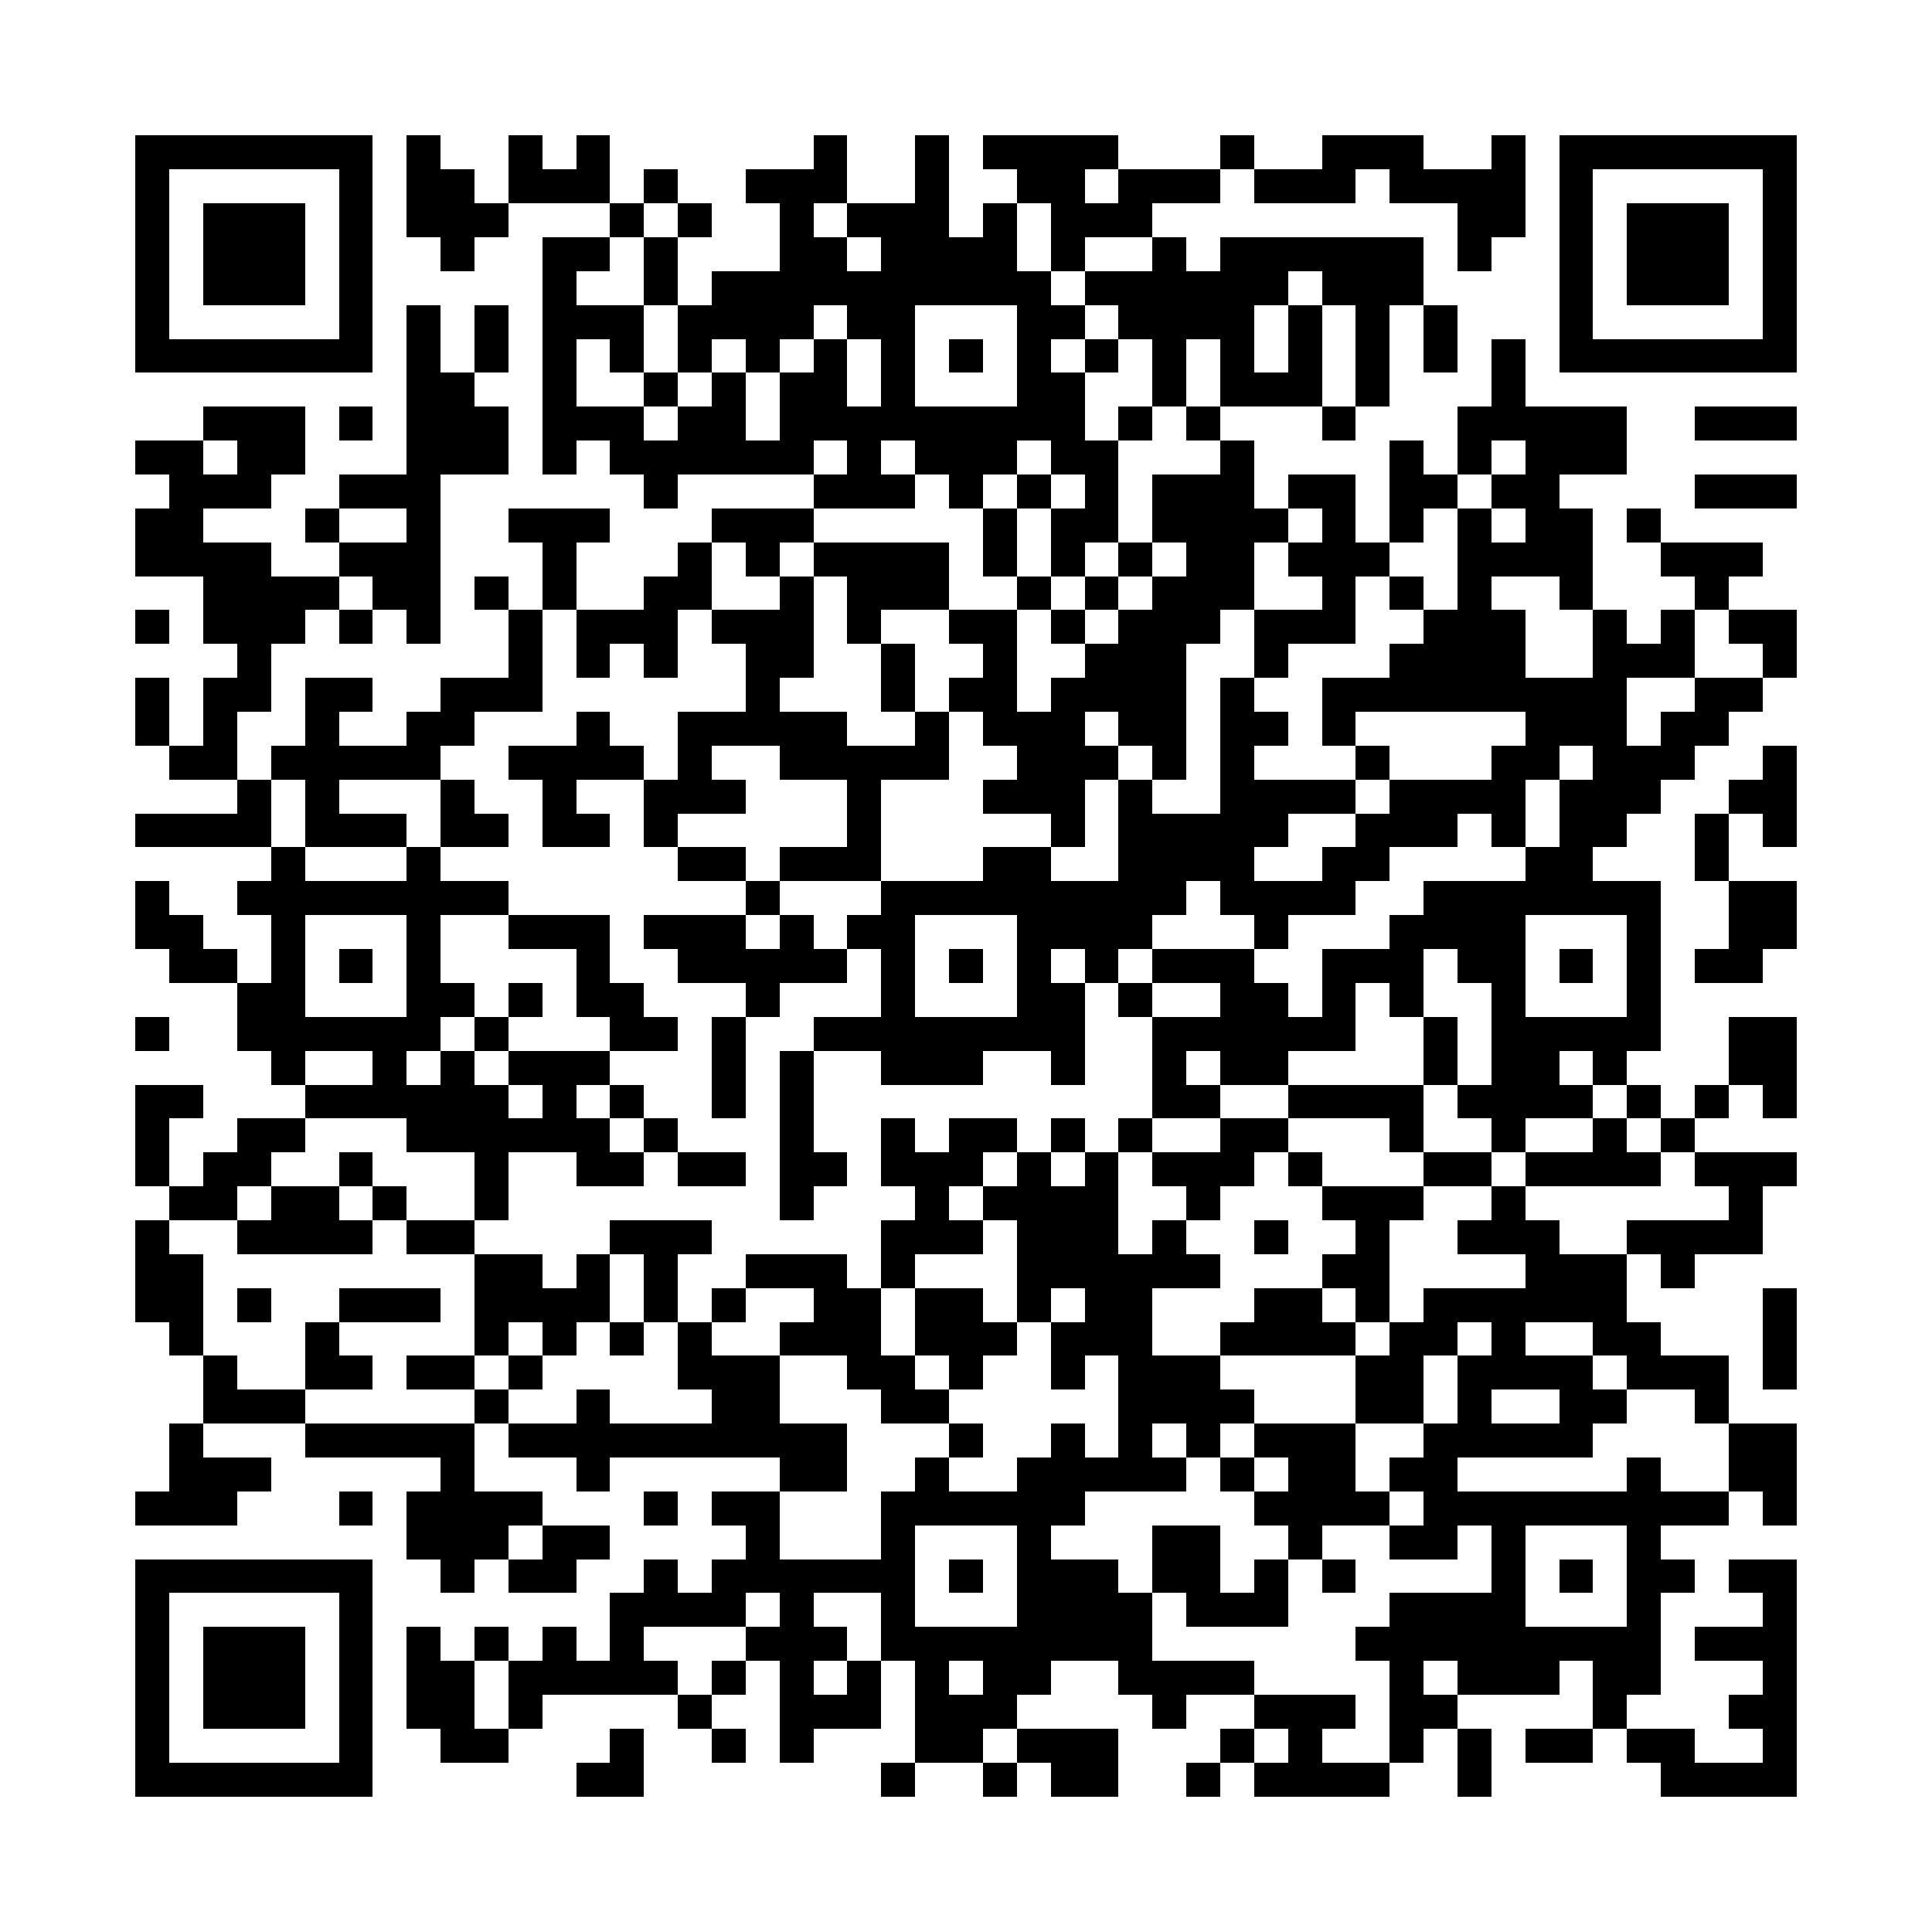
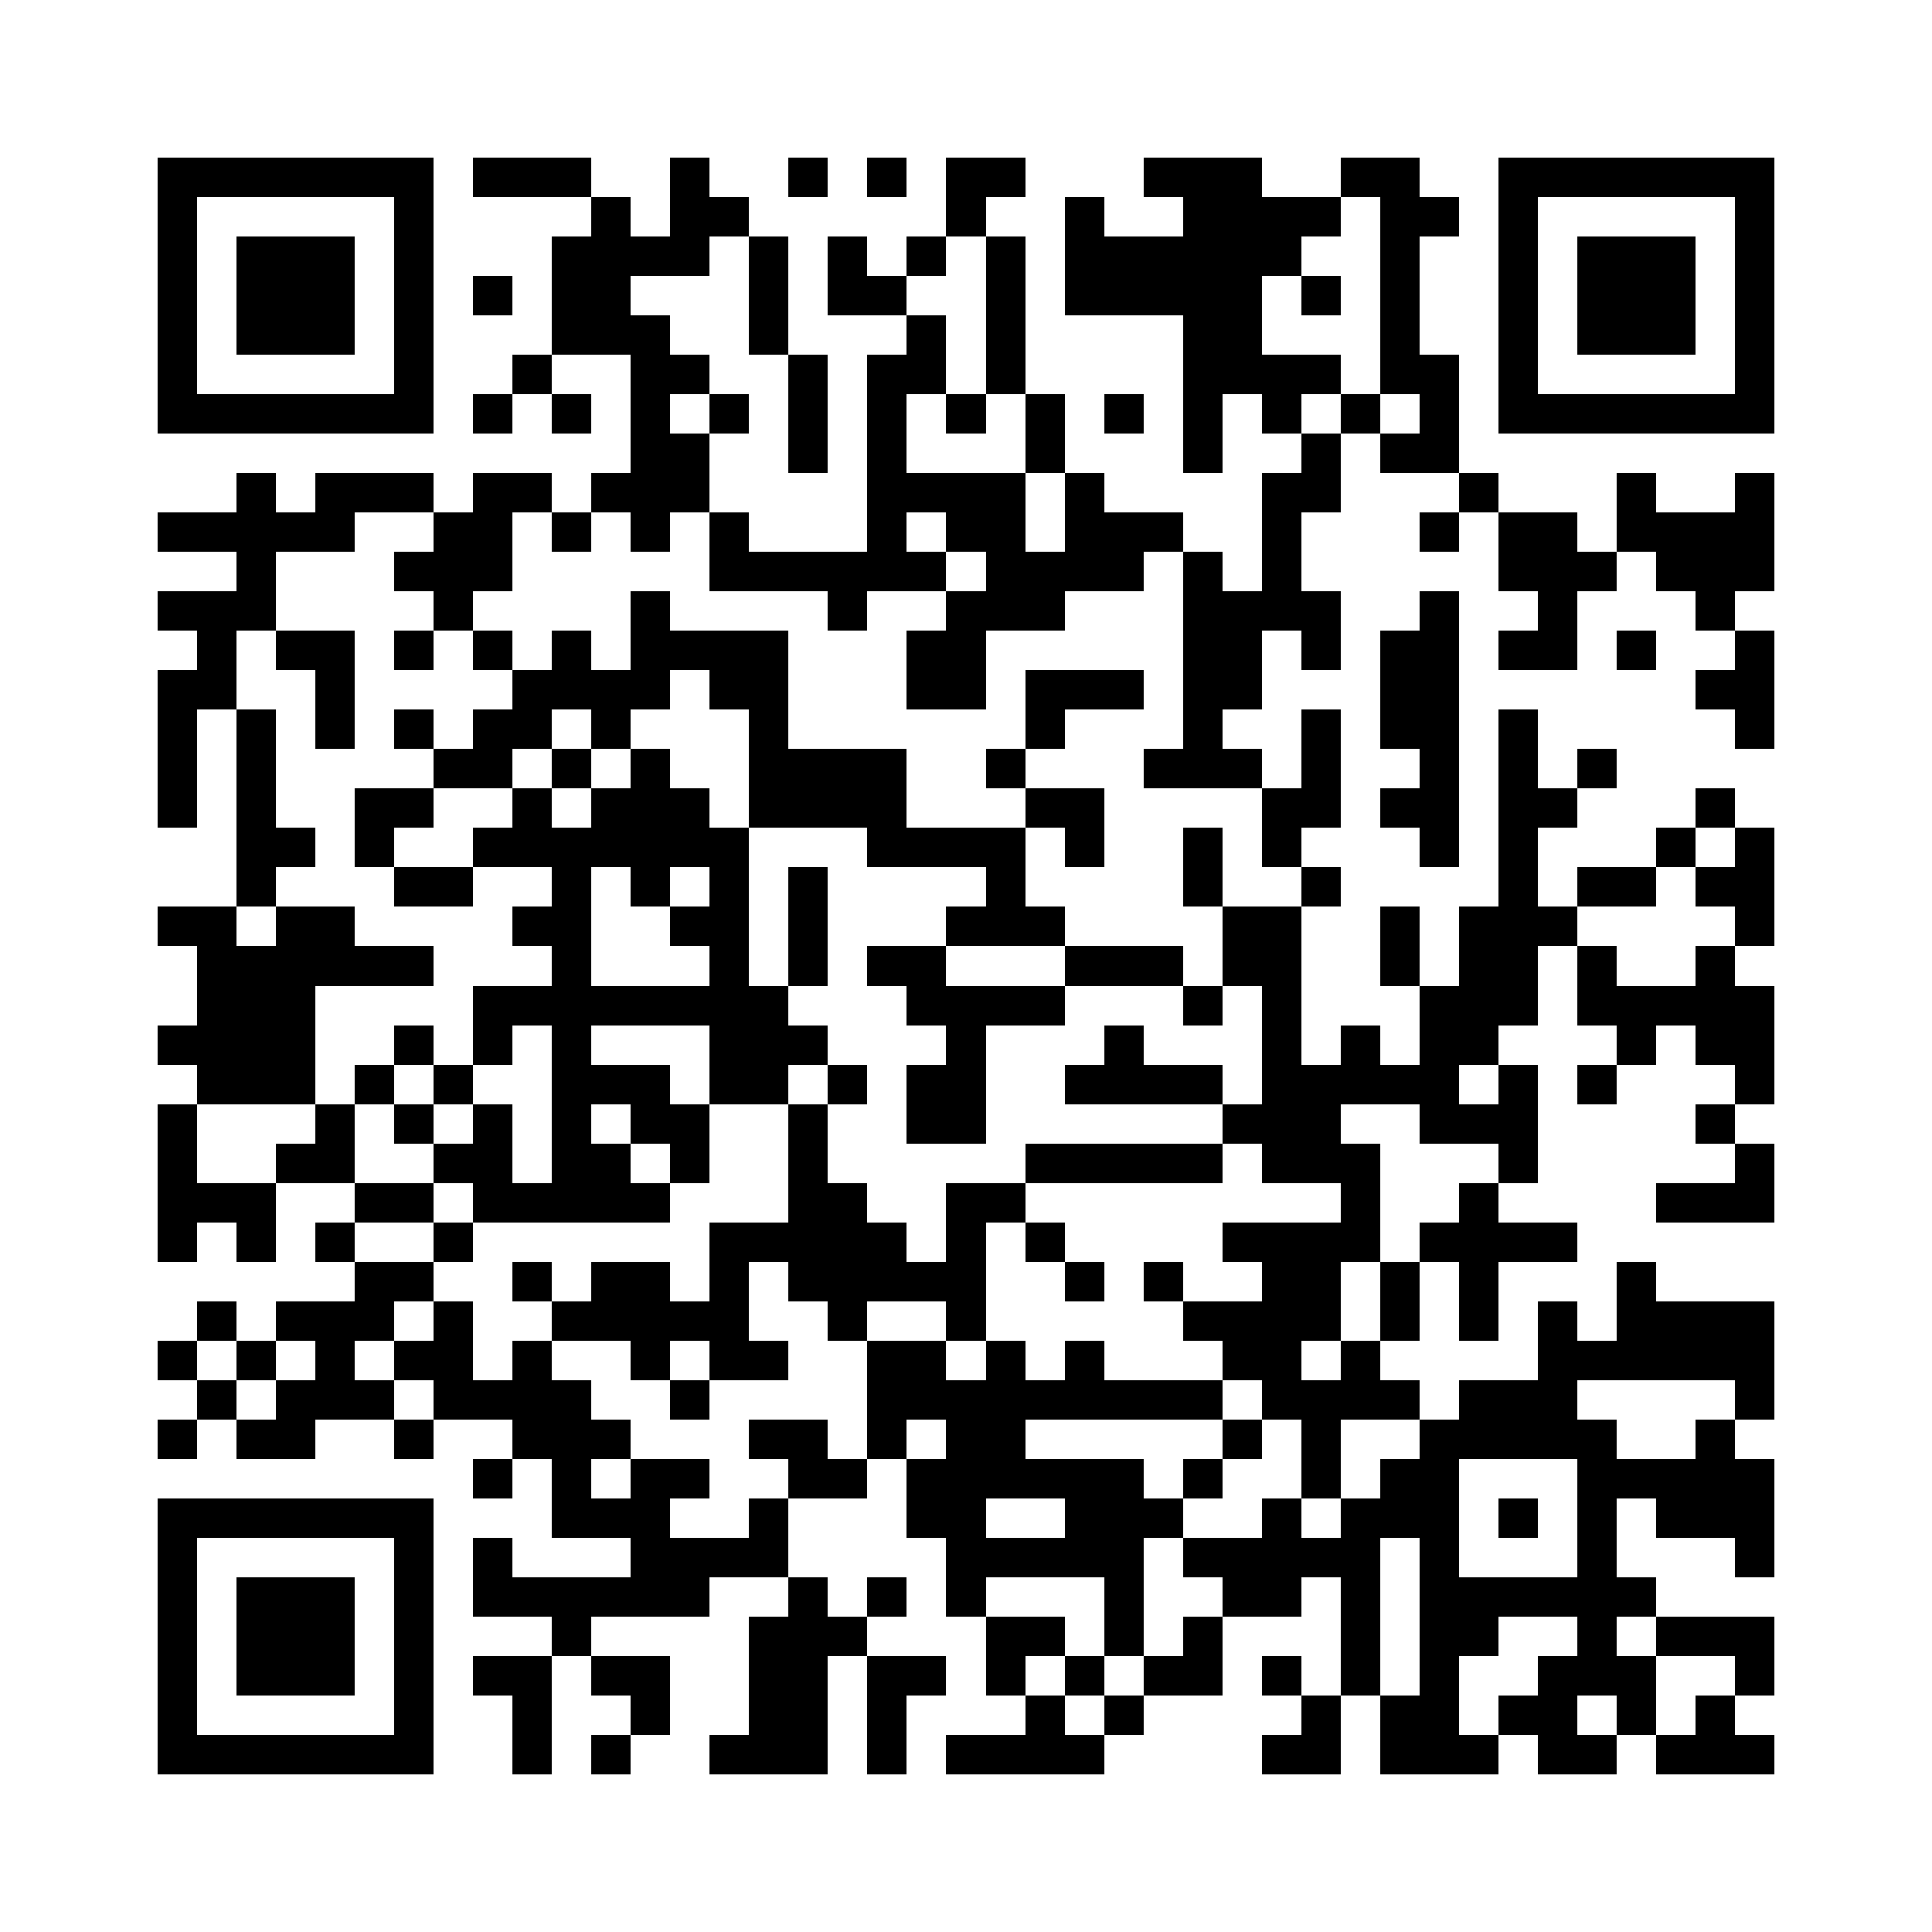
- <svg xmlns="http://www.w3.org/2000/svg" viewBox="0 0 57 57" shape-rendering="crispEdges">
-   <path fill="#ffffff" d="M0 0h57v57H0z" />
-   <path stroke="#000000" d="M4 4.5h7m1 0h1m2 0h1m1 0h1m6 0h1m2 0h1m1 0h4m3 0h1m2 0h3m2 0h1m1 0h7M4 5.5h1m5 0h1m1 0h2m1 0h3m1 0h1m2 0h3m2 0h1m2 0h2m1 0h3m1 0h3m1 0h4m1 0h1m5 0h1M4 6.5h1m1 0h3m1 0h1m1 0h3m3 0h1m1 0h1m2 0h1m1 0h3m1 0h1m1 0h3m9 0h2m1 0h1m1 0h3m1 0h1M4 7.5h1m1 0h3m1 0h1m2 0h1m2 0h2m1 0h1m3 0h2m1 0h4m1 0h1m2 0h1m1 0h6m1 0h1m2 0h1m1 0h3m1 0h1M4 8.5h1m1 0h3m1 0h1m5 0h1m2 0h1m1 0h10m1 0h6m1 0h3m4 0h1m1 0h3m1 0h1M4 9.5h1m5 0h1m1 0h1m1 0h1m1 0h3m1 0h4m1 0h2m3 0h2m1 0h4m1 0h1m1 0h1m1 0h1m3 0h1m5 0h1M4 10.5h7m1 0h1m1 0h1m1 0h1m1 0h1m1 0h1m1 0h1m1 0h1m1 0h1m1 0h1m1 0h1m1 0h1m1 0h1m1 0h1m1 0h1m1 0h1m1 0h1m1 0h1m1 0h7M12 11.5h2m2 0h1m2 0h1m1 0h1m1 0h2m1 0h1m3 0h2m2 0h1m1 0h3m1 0h1m3 0h1M6 12.5h3m1 0h1m1 0h3m1 0h3m1 0h2m1 0h9m1 0h1m1 0h1m3 0h1m3 0h5m2 0h3M4 13.5h2m1 0h2m3 0h3m1 0h1m1 0h6m1 0h1m1 0h3m1 0h2m3 0h1m4 0h1m1 0h1m1 0h3M5 14.5h3m2 0h3m6 0h1m4 0h3m1 0h1m1 0h1m1 0h1m1 0h3m1 0h2m1 0h2m1 0h2m4 0h3M4 15.5h2m3 0h1m2 0h1m2 0h3m3 0h3m5 0h1m1 0h2m1 0h4m1 0h1m1 0h1m1 0h1m1 0h2m1 0h1M4 16.5h4m2 0h3m3 0h1m3 0h1m1 0h1m1 0h4m1 0h1m1 0h1m1 0h1m1 0h2m1 0h3m2 0h4m2 0h3M6 17.5h4m1 0h2m1 0h1m1 0h1m2 0h2m2 0h1m1 0h3m2 0h1m1 0h1m1 0h3m2 0h1m1 0h1m1 0h1m2 0h1m3 0h1M4 18.5h1m1 0h3m1 0h1m1 0h1m2 0h1m1 0h3m1 0h3m1 0h1m2 0h2m1 0h1m1 0h3m1 0h3m2 0h3m2 0h1m1 0h1m1 0h2M7 19.5h1m7 0h1m1 0h1m1 0h1m2 0h2m2 0h1m2 0h1m2 0h3m2 0h1m3 0h4m2 0h3m2 0h1M4 20.5h1m1 0h2m1 0h2m2 0h3m6 0h1m3 0h1m1 0h2m1 0h4m1 0h1m2 0h9m2 0h2M4 21.5h1m1 0h1m2 0h1m2 0h2m3 0h1m2 0h5m2 0h1m1 0h3m1 0h2m1 0h2m1 0h1m5 0h3m1 0h2M5 22.5h2m1 0h5m2 0h4m1 0h1m2 0h5m2 0h3m1 0h1m1 0h1m3 0h1m3 0h2m1 0h3m2 0h1M7 23.5h1m1 0h1m3 0h1m2 0h1m2 0h3m3 0h1m3 0h3m1 0h1m2 0h4m1 0h4m1 0h3m2 0h2M4 24.5h4m1 0h3m1 0h2m1 0h2m1 0h1m5 0h1m5 0h1m1 0h5m2 0h3m1 0h1m1 0h2m2 0h1m1 0h1M8 25.5h1m3 0h1m7 0h2m1 0h3m3 0h2m2 0h4m2 0h2m4 0h2m3 0h1M4 26.5h1m2 0h8m7 0h1m3 0h9m1 0h4m2 0h7m2 0h2M4 27.5h2m2 0h1m3 0h1m2 0h3m1 0h3m1 0h1m1 0h2m3 0h4m3 0h1m3 0h4m3 0h1m2 0h2M5 28.5h2m1 0h1m1 0h1m1 0h1m4 0h1m2 0h5m1 0h1m1 0h1m1 0h1m1 0h1m1 0h3m2 0h3m1 0h2m1 0h1m1 0h1m1 0h2M7 29.5h2m3 0h2m1 0h1m1 0h2m3 0h1m3 0h1m3 0h2m1 0h1m2 0h2m1 0h1m1 0h1m2 0h1m3 0h1M4 30.5h1m2 0h6m1 0h1m3 0h2m1 0h1m2 0h8m2 0h6m2 0h1m1 0h5m2 0h2M8 31.5h1m2 0h1m1 0h1m1 0h3m3 0h1m1 0h1m2 0h3m2 0h1m2 0h1m1 0h2m4 0h1m1 0h2m1 0h1m3 0h2M4 32.5h2m3 0h6m1 0h1m1 0h1m2 0h1m1 0h1m10 0h2m2 0h4m1 0h4m1 0h1m1 0h1m1 0h1M4 33.5h1m2 0h2m3 0h6m1 0h1m3 0h1m2 0h1m1 0h2m1 0h1m1 0h1m2 0h2m3 0h1m2 0h1m2 0h1m1 0h1M4 34.5h1m1 0h2m2 0h1m3 0h1m2 0h2m1 0h2m1 0h2m1 0h3m1 0h1m1 0h1m1 0h3m1 0h1m3 0h2m1 0h4m1 0h3M5 35.5h2m1 0h2m1 0h1m2 0h1m8 0h1m3 0h1m1 0h4m2 0h1m3 0h3m2 0h1m6 0h1M4 36.5h1m2 0h4m1 0h2m4 0h3m5 0h3m1 0h3m1 0h1m2 0h1m2 0h1m2 0h3m2 0h4M4 37.5h2m8 0h2m1 0h1m1 0h1m2 0h3m1 0h1m3 0h6m3 0h2m4 0h3m1 0h1M4 38.5h2m1 0h1m2 0h3m1 0h4m1 0h1m1 0h1m2 0h2m1 0h2m1 0h1m1 0h2m3 0h2m1 0h1m1 0h6m4 0h1M5 39.5h1m3 0h1m4 0h1m1 0h1m1 0h1m1 0h1m2 0h3m1 0h3m1 0h3m2 0h4m1 0h2m1 0h1m2 0h2m3 0h1M6 40.5h1m2 0h2m1 0h2m1 0h1m4 0h3m2 0h2m1 0h1m2 0h1m1 0h3m4 0h2m1 0h4m1 0h3m1 0h1M6 41.5h3m5 0h1m2 0h1m3 0h2m3 0h2m5 0h4m3 0h2m1 0h1m2 0h2m2 0h1M5 42.5h1m3 0h5m1 0h10m3 0h1m2 0h1m1 0h1m1 0h1m1 0h3m2 0h5m4 0h2M5 43.5h3m5 0h1m3 0h1m5 0h2m2 0h1m2 0h5m1 0h1m1 0h2m1 0h2m5 0h1m2 0h2M4 44.5h3m3 0h1m1 0h4m3 0h1m1 0h2m3 0h6m5 0h4m1 0h9m1 0h1M12 45.5h3m1 0h2m4 0h1m3 0h1m3 0h1m3 0h2m2 0h1m2 0h2m1 0h1m3 0h1M4 46.5h7m2 0h1m1 0h2m2 0h1m1 0h6m1 0h1m1 0h3m1 0h2m1 0h1m1 0h1m4 0h1m1 0h1m1 0h2m1 0h2M4 47.5h1m5 0h1m7 0h4m1 0h1m2 0h1m3 0h4m1 0h3m3 0h4m3 0h1m3 0h1M4 48.5h1m1 0h3m1 0h1m1 0h1m1 0h1m1 0h1m1 0h1m3 0h3m1 0h8m6 0h9m1 0h3M4 49.5h1m1 0h3m1 0h1m1 0h2m1 0h5m1 0h1m1 0h1m1 0h1m1 0h1m1 0h2m2 0h4m4 0h1m1 0h3m1 0h2m3 0h1M4 50.5h1m1 0h3m1 0h1m1 0h2m1 0h1m4 0h1m2 0h3m1 0h3m4 0h1m2 0h3m1 0h2m4 0h1m3 0h2M4 51.5h1m5 0h1m2 0h2m3 0h1m2 0h1m1 0h1m3 0h2m1 0h3m3 0h1m1 0h1m2 0h1m1 0h1m1 0h2m1 0h2m2 0h1M4 52.5h7m6 0h2m7 0h1m2 0h1m1 0h2m2 0h1m1 0h4m2 0h1m5 0h4" />
+ <svg xmlns="http://www.w3.org/2000/svg" viewBox="0 0 49 49" shape-rendering="crispEdges">
+   <path fill="#ffffff" d="M0 0h49v49H0z" />
+   <path stroke="#000000" d="M4 4.5h7m1 0h3m2 0h1m2 0h1m1 0h1m1 0h2m3 0h3m2 0h2m2 0h7M4 5.5h1m5 0h1m4 0h1m1 0h2m5 0h1m2 0h1m2 0h4m1 0h2m1 0h1m5 0h1M4 6.5h1m1 0h3m1 0h1m3 0h4m1 0h1m1 0h1m1 0h1m1 0h1m1 0h6m2 0h1m2 0h1m1 0h3m1 0h1M4 7.5h1m1 0h3m1 0h1m1 0h1m1 0h2m3 0h1m1 0h2m2 0h1m1 0h5m1 0h1m1 0h1m2 0h1m1 0h3m1 0h1M4 8.5h1m1 0h3m1 0h1m3 0h3m2 0h1m3 0h1m1 0h1m4 0h2m3 0h1m2 0h1m1 0h3m1 0h1M4 9.5h1m5 0h1m2 0h1m2 0h2m2 0h1m1 0h2m1 0h1m4 0h4m1 0h2m1 0h1m5 0h1M4 10.5h7m1 0h1m1 0h1m1 0h1m1 0h1m1 0h1m1 0h1m1 0h1m1 0h1m1 0h1m1 0h1m1 0h1m1 0h1m1 0h1m1 0h7M16 11.5h2m2 0h1m1 0h1m3 0h1m3 0h1m2 0h1m1 0h2M6 12.5h1m1 0h3m1 0h2m1 0h3m4 0h4m1 0h1m4 0h2m3 0h1m3 0h1m2 0h1M4 13.5h5m2 0h2m1 0h1m1 0h1m1 0h1m3 0h1m1 0h2m1 0h3m2 0h1m3 0h1m1 0h2m1 0h4M6 14.5h1m3 0h3m5 0h6m1 0h4m1 0h1m1 0h1m5 0h3m1 0h3M4 15.5h3m4 0h1m4 0h1m4 0h1m2 0h3m3 0h4m2 0h1m2 0h1m3 0h1M5 16.5h1m1 0h2m1 0h1m1 0h1m1 0h1m1 0h4m3 0h2m5 0h2m1 0h1m1 0h2m1 0h2m1 0h1m2 0h1M4 17.5h2m2 0h1m4 0h4m1 0h2m3 0h2m1 0h3m1 0h2m3 0h2m6 0h2M4 18.5h1m1 0h1m1 0h1m1 0h1m1 0h2m1 0h1m3 0h1m6 0h1m3 0h1m2 0h1m1 0h2m1 0h1m5 0h1M4 19.5h1m1 0h1m4 0h2m1 0h1m1 0h1m2 0h4m2 0h1m3 0h3m1 0h1m2 0h1m1 0h1m1 0h1M4 20.5h1m1 0h1m2 0h2m2 0h1m1 0h3m1 0h4m3 0h2m4 0h2m1 0h2m1 0h2m3 0h1M6 21.5h2m1 0h1m2 0h7m3 0h4m1 0h1m2 0h1m1 0h1m3 0h1m1 0h1m3 0h1m1 0h1M6 22.5h1m3 0h2m2 0h1m1 0h1m1 0h1m1 0h1m4 0h1m4 0h1m2 0h1m4 0h1m1 0h2m1 0h2M4 23.5h2m1 0h2m4 0h2m2 0h2m1 0h1m3 0h3m4 0h2m2 0h1m1 0h3m4 0h1M5 24.5h6m3 0h1m3 0h1m1 0h1m1 0h2m3 0h3m1 0h2m2 0h1m1 0h2m1 0h1m2 0h1M5 25.5h3m4 0h8m3 0h4m3 0h1m1 0h1m3 0h3m1 0h5M4 26.5h4m2 0h1m1 0h1m1 0h1m3 0h3m3 0h1m3 0h1m3 0h1m1 0h1m1 0h2m3 0h1m1 0h2M5 27.5h3m1 0h1m1 0h1m2 0h3m1 0h2m1 0h1m1 0h2m2 0h4m1 0h5m1 0h1m1 0h1m3 0h1M4 28.5h1m3 0h1m1 0h1m1 0h1m1 0h1m1 0h2m2 0h1m2 0h2m6 0h3m2 0h3m4 0h1M4 29.5h1m2 0h2m2 0h2m1 0h2m1 0h1m2 0h1m5 0h5m1 0h3m3 0h1m5 0h1M4 30.5h3m2 0h2m1 0h5m3 0h2m2 0h2m8 0h1m2 0h1m4 0h3M4 31.5h1m1 0h1m1 0h1m2 0h1m6 0h5m1 0h1m1 0h1m4 0h4m1 0h4M9 32.5h2m2 0h1m1 0h2m1 0h1m1 0h5m2 0h1m1 0h1m2 0h2m1 0h1m1 0h1m3 0h1M5 33.5h1m1 0h3m1 0h1m2 0h5m2 0h1m2 0h1m5 0h4m1 0h1m1 0h1m1 0h1m1 0h4M4 34.5h1m1 0h1m1 0h1m1 0h2m1 0h1m2 0h1m1 0h2m2 0h2m1 0h1m1 0h1m3 0h2m1 0h1m4 0h6M5 35.5h1m1 0h3m1 0h4m2 0h1m4 0h9m1 0h4m1 0h3m4 0h1M4 36.5h1m1 0h2m2 0h1m2 0h3m3 0h2m1 0h1m1 0h2m5 0h1m1 0h1m2 0h5m2 0h1M12 37.5h1m1 0h1m1 0h2m2 0h2m1 0h6m1 0h1m2 0h1m1 0h2m3 0h5M4 38.5h7m3 0h3m2 0h1m3 0h2m2 0h3m2 0h1m1 0h3m1 0h1m1 0h1m1 0h3M4 39.5h1m5 0h1m1 0h1m3 0h4m4 0h5m1 0h5m1 0h1m3 0h1m3 0h1M4 40.5h1m1 0h3m1 0h1m1 0h6m2 0h1m1 0h1m1 0h1m3 0h1m2 0h2m1 0h1m1 0h6M4 41.5h1m1 0h3m1 0h1m3 0h1m4 0h3m3 0h2m1 0h1m1 0h1m3 0h1m1 0h2m2 0h1m1 0h3M4 42.5h1m1 0h3m1 0h1m1 0h2m1 0h2m2 0h2m1 0h2m1 0h1m1 0h1m1 0h2m1 0h1m1 0h1m1 0h1m2 0h3m2 0h1M4 43.5h1m5 0h1m2 0h1m2 0h1m2 0h2m1 0h1m3 0h1m1 0h1m4 0h1m1 0h2m1 0h2m1 0h1m1 0h1M4 44.5h7m2 0h1m1 0h1m2 0h3m1 0h1m1 0h4m4 0h2m1 0h3m1 0h2m1 0h3" />
</svg>
